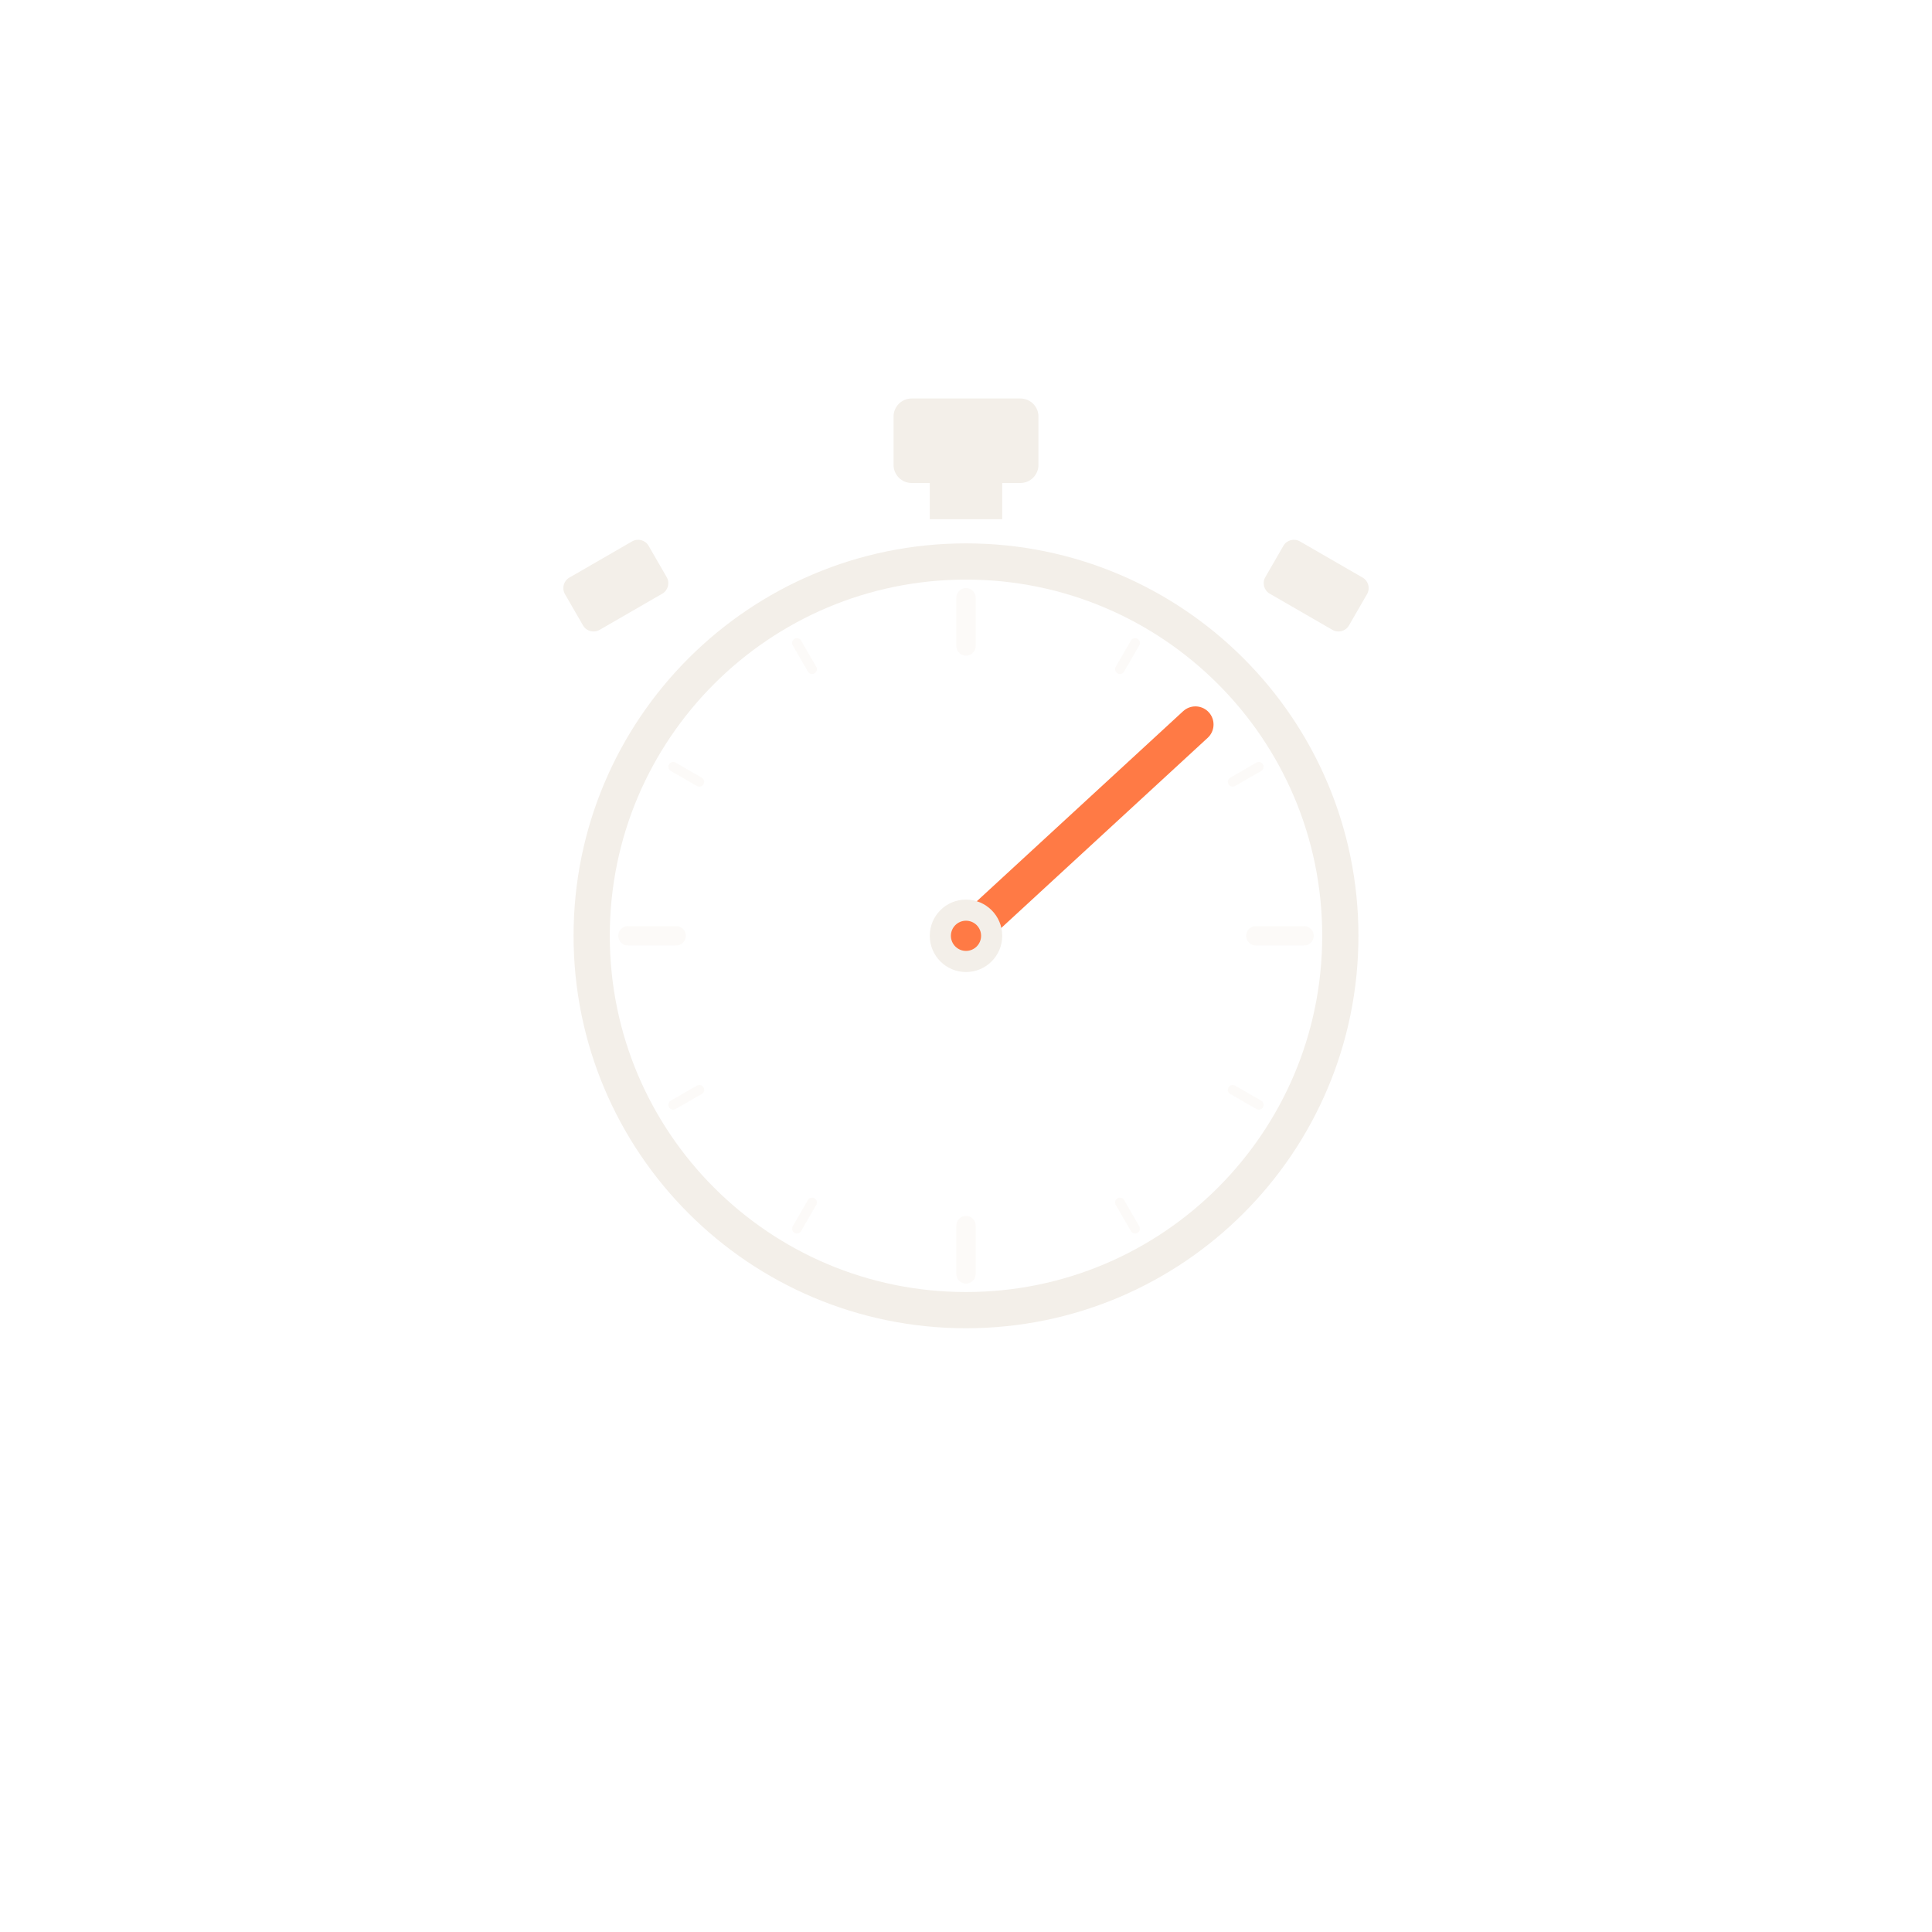
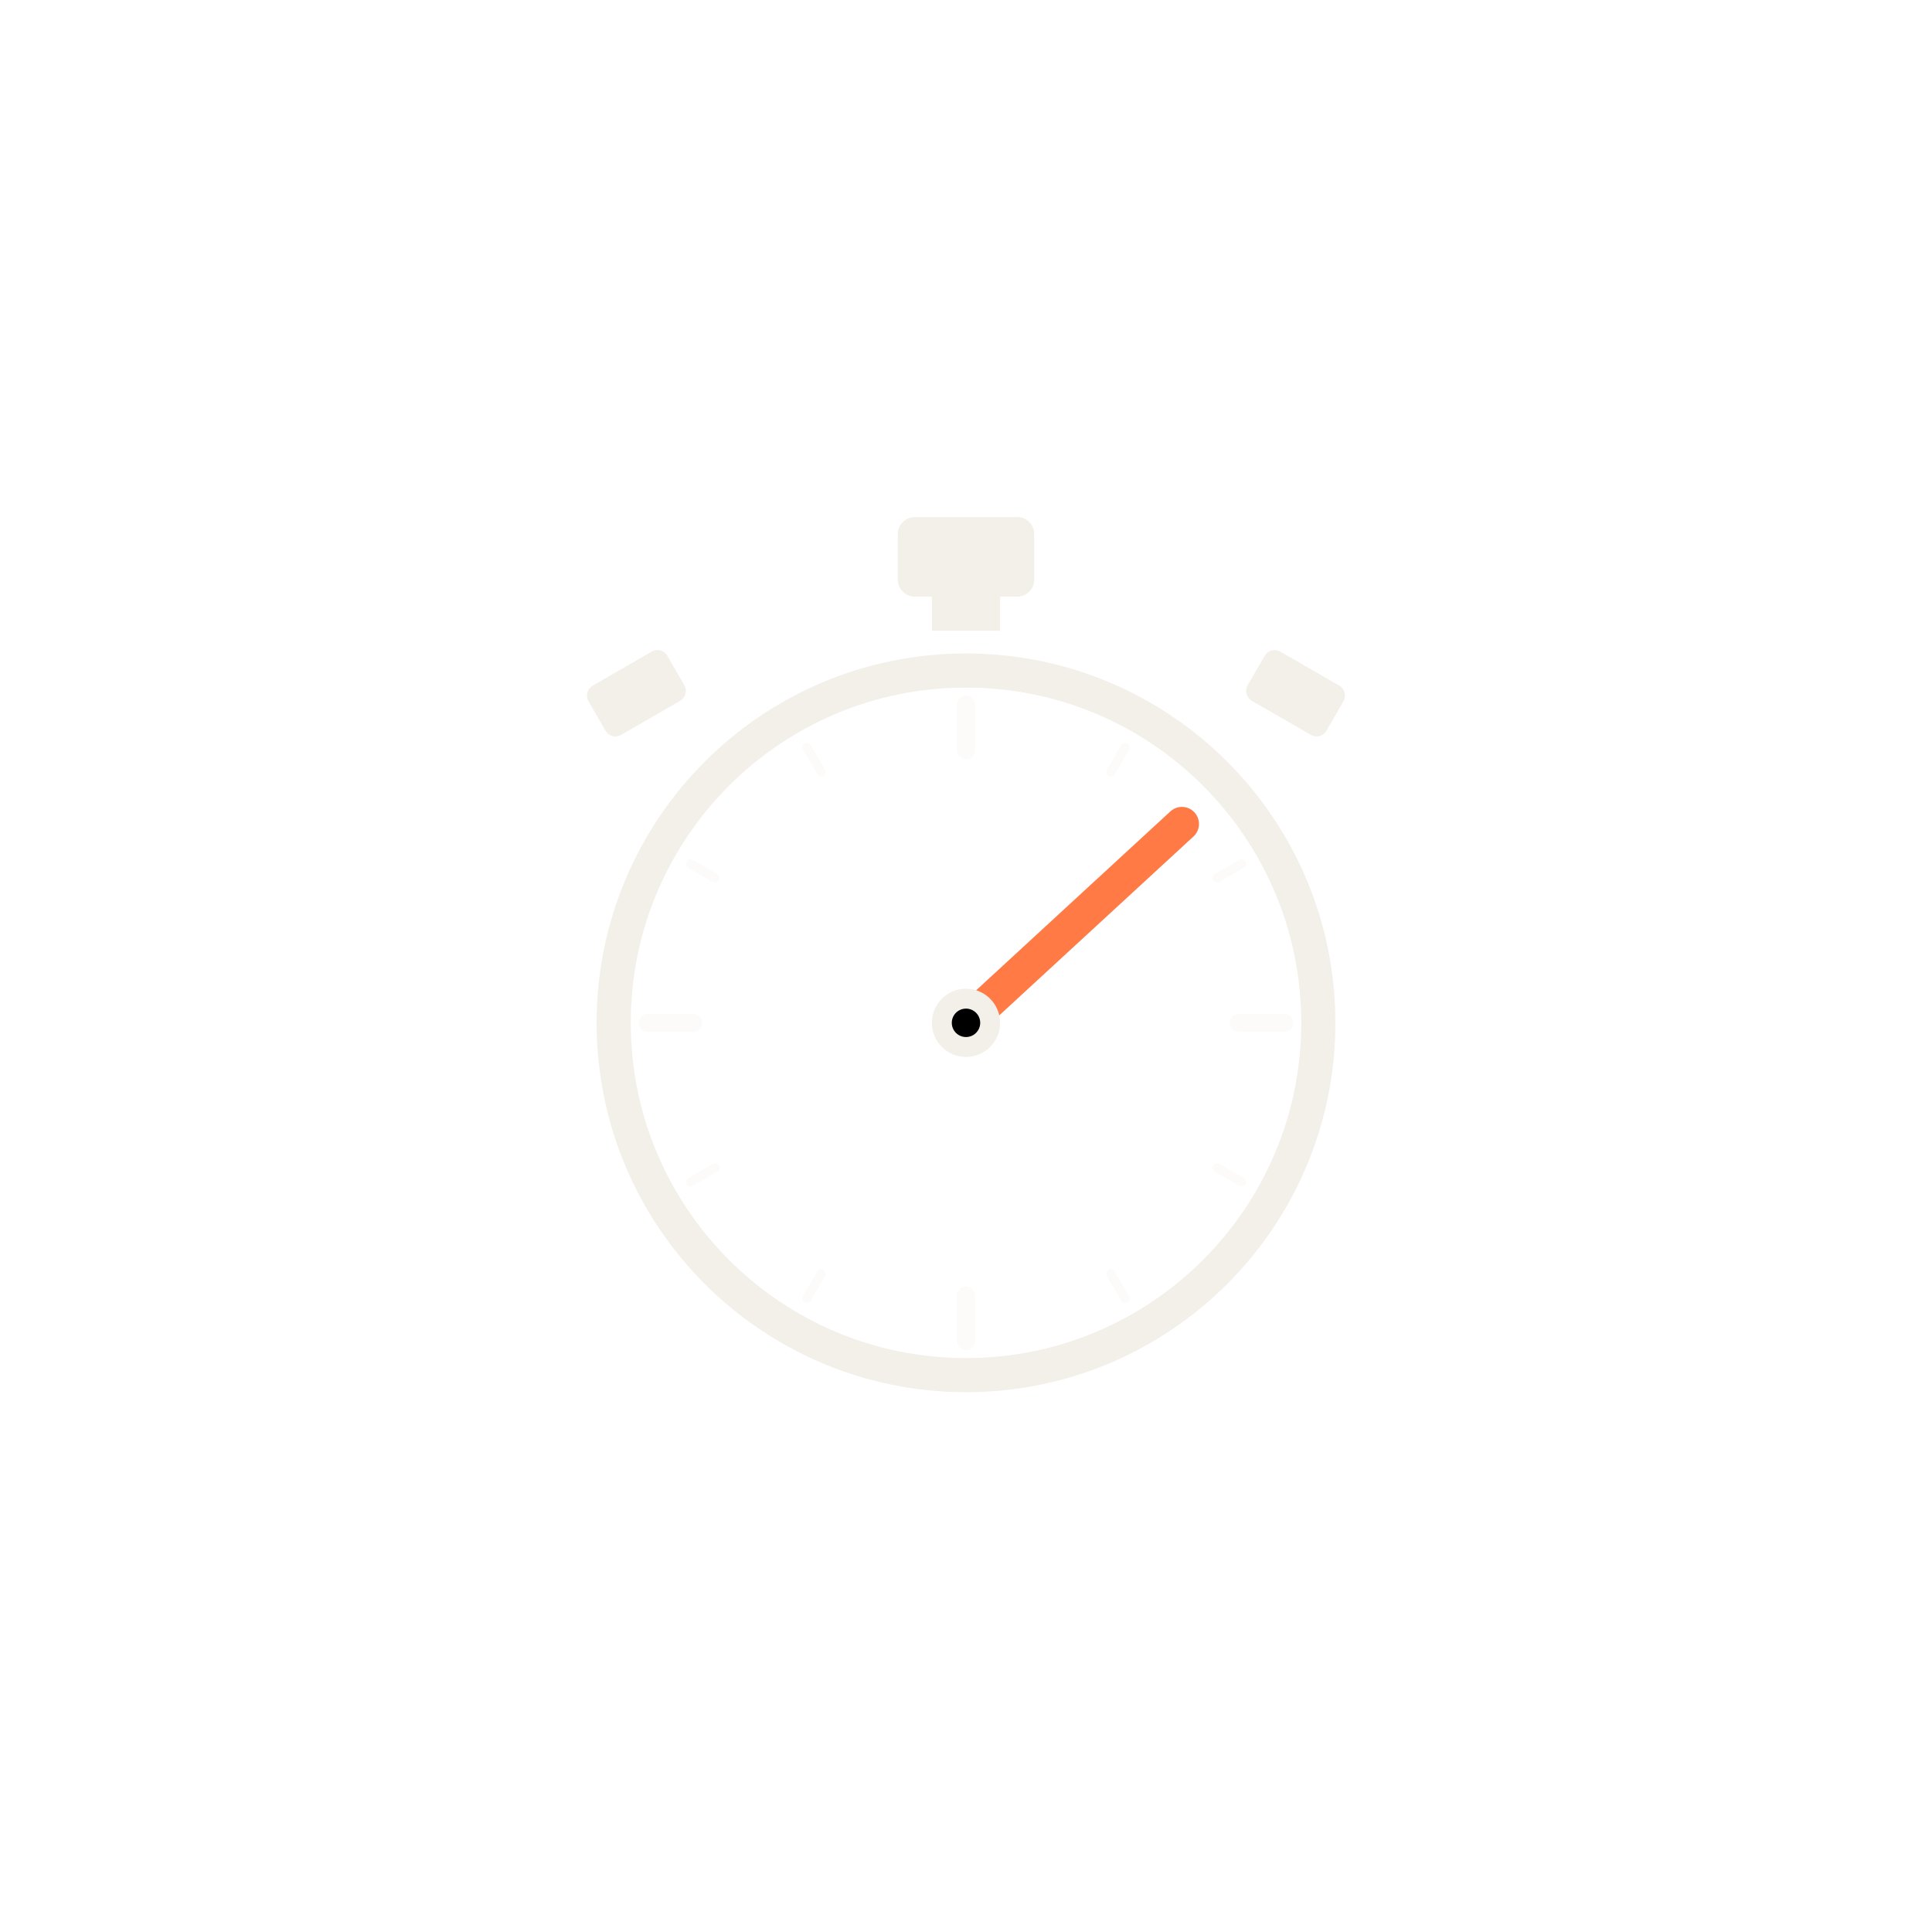
<svg xmlns="http://www.w3.org/2000/svg" width="1024" height="1024" viewBox="0 0 1024 1024">
-   <g transform="translate(256 192) scale(3.2)">
-     <rect x="68" y="6" width="24" height="14" rx="3" fill="#f3efe9" />
-     <rect x="74" y="18" width="12" height="8" fill="#f3efe9" />
-     <rect x="14" y="32" width="16" height="10" rx="2" fill="#f3efe9" transform="rotate(-30 22 37)" />
-     <rect x="130" y="32" width="16" height="10" rx="2" fill="#f3efe9" transform="rotate(30 138 37)" />
-     <circle cx="80" cy="95" r="62" stroke="#f3efe9" stroke-width="6" fill="none" />
-     <g stroke="rgba(243,239,233,0.32)" stroke-linecap="round">
-       <line x1="80" y1="47" x2="80" y2="39" stroke-width="3.2" />
-       <line x1="105.5" y1="50.83" x2="108" y2="46.5" stroke-width="1.6" />
-       <line x1="124.17" y1="69.5" x2="128.5" y2="67" stroke-width="1.6" />
-       <line x1="128" y1="95" x2="136" y2="95" stroke-width="3.2" />
-       <line x1="124.17" y1="120.5" x2="128.5" y2="123" stroke-width="1.6" />
-       <line x1="105.5" y1="139.17" x2="108" y2="143.5" stroke-width="1.6" />
-       <line x1="80" y1="143" x2="80" y2="151" stroke-width="3.2" />
-       <line x1="54.5" y1="139.17" x2="52" y2="143.5" stroke-width="1.6" />
-       <line x1="35.83" y1="120.5" x2="31.5" y2="123" stroke-width="1.6" />
-       <line x1="32" y1="95" x2="24" y2="95" stroke-width="3.2" />
-       <line x1="35.83" y1="69.5" x2="31.5" y2="67" stroke-width="1.6" />
-       <line x1="54.5" y1="50.83" x2="52" y2="46.5" stroke-width="1.6" />
+   <g transform="translate(256 256) scale(3.2)" fill="none">
+     <path d="M88.471 5.647H71.53C69.97 5.647 68.706 6.911 68.706 8.471V16C68.706 17.559 69.97 18.823 71.53 18.823H88.471C90.03 18.823 91.294 17.559 91.294 16V8.471C91.294 6.911 90.03 5.647 88.471 5.647Z" fill="#F3EFE9" />
+     <path d="M85.647 16.941H74.353V24.471H85.647V16.941Z" fill="#F3EFE9" />
+     <path d="M27.949 27.925L18.168 33.572C17.268 34.091 16.959 35.243 17.479 36.143L20.303 41.033C20.823 41.934 21.974 42.242 22.874 41.722L32.655 36.075C33.555 35.556 33.864 34.404 33.344 33.504L30.521 28.614C30.001 27.713 28.85 27.405 27.949 27.925Z" fill="#F3EFE9" />
+     <path d="M141.832 33.572L132.051 27.925C131.15 27.405 129.999 27.713 129.479 28.614L126.656 33.504C126.136 34.404 126.444 35.556 127.345 36.075L137.126 41.722C138.026 42.242 139.177 41.934 139.697 41.033L142.521 36.143C143.04 35.243 142.732 34.091 141.832 33.572Z" fill="#F3EFE9" />
+     <path d="M80 147.765C112.227 147.765 138.353 121.639 138.353 89.412C138.353 57.184 112.227 31.059 80 31.059C47.773 31.059 21.647 57.184 21.647 89.412C21.647 121.639 47.773 147.765 80 147.765Z" stroke="#F3EFE9" stroke-width="5.647" />
+     <g stroke="#F3EFE9" stroke-opacity="0.22" stroke-linecap="round">
+       <path d="M80 44.235V36.706" stroke-width="3.012" />
+       <path d="M104 47.843L106.353 43.767" stroke-width="1.506" />
+       <path d="M121.569 65.412L125.644 63.059" stroke-width="1.506" />
+       <path d="M125.176 89.412H132.706" stroke-width="3.012" />
+       <path d="M121.569 113.412L125.644 115.765" stroke-width="1.506" />
+       <path d="M104 130.981L106.353 135.056" stroke-width="1.506" />
+       <path d="M80 134.588V142.118" stroke-width="3.012" />
+       <path d="M56 130.981L53.647 135.056" stroke-width="1.506" />
+       <path d="M38.43 113.412L34.355 115.765" stroke-width="1.506" />
+       <path d="M34.823 89.412H27.294" stroke-width="3.012" />
+       <path d="M38.43 65.412L34.355 63.059" stroke-width="1.506" />
+       <path d="M56 47.843L53.647 43.767" stroke-width="1.506" />
    </g>
-     <line x1="80" y1="95" x2="118" y2="60" stroke="#ff7a45" stroke-width="6" stroke-linecap="round" />
-     <circle cx="80" cy="95" r="6" fill="#f3efe9" />
-     <circle cx="80" cy="95" r="2.5" fill="#ff7a45" />
+     <path d="M80 89.412L97.882 72.941L115.765 56.471" stroke="#FF7A45" stroke-width="5.647" stroke-linecap="round" />
+     <path d="M80 95.059C83.119 95.059 85.647 92.531 85.647 89.412C85.647 86.293 83.119 83.765 80 83.765C76.881 83.765 74.353 86.293 74.353 89.412C74.353 92.531 76.881 95.059 80 95.059Z" fill="#F3EFE9" />
+     <path d="M80 91.765C81.299 91.765 82.353 90.711 82.353 89.412C82.353 88.112 81.299 87.059 80 87.059C78.7 87.059 77.647 88.112 77.647 89.412C77.647 90.711 78.7 91.765 80 91.765Z" fill="black" />
  </g>
</svg>
